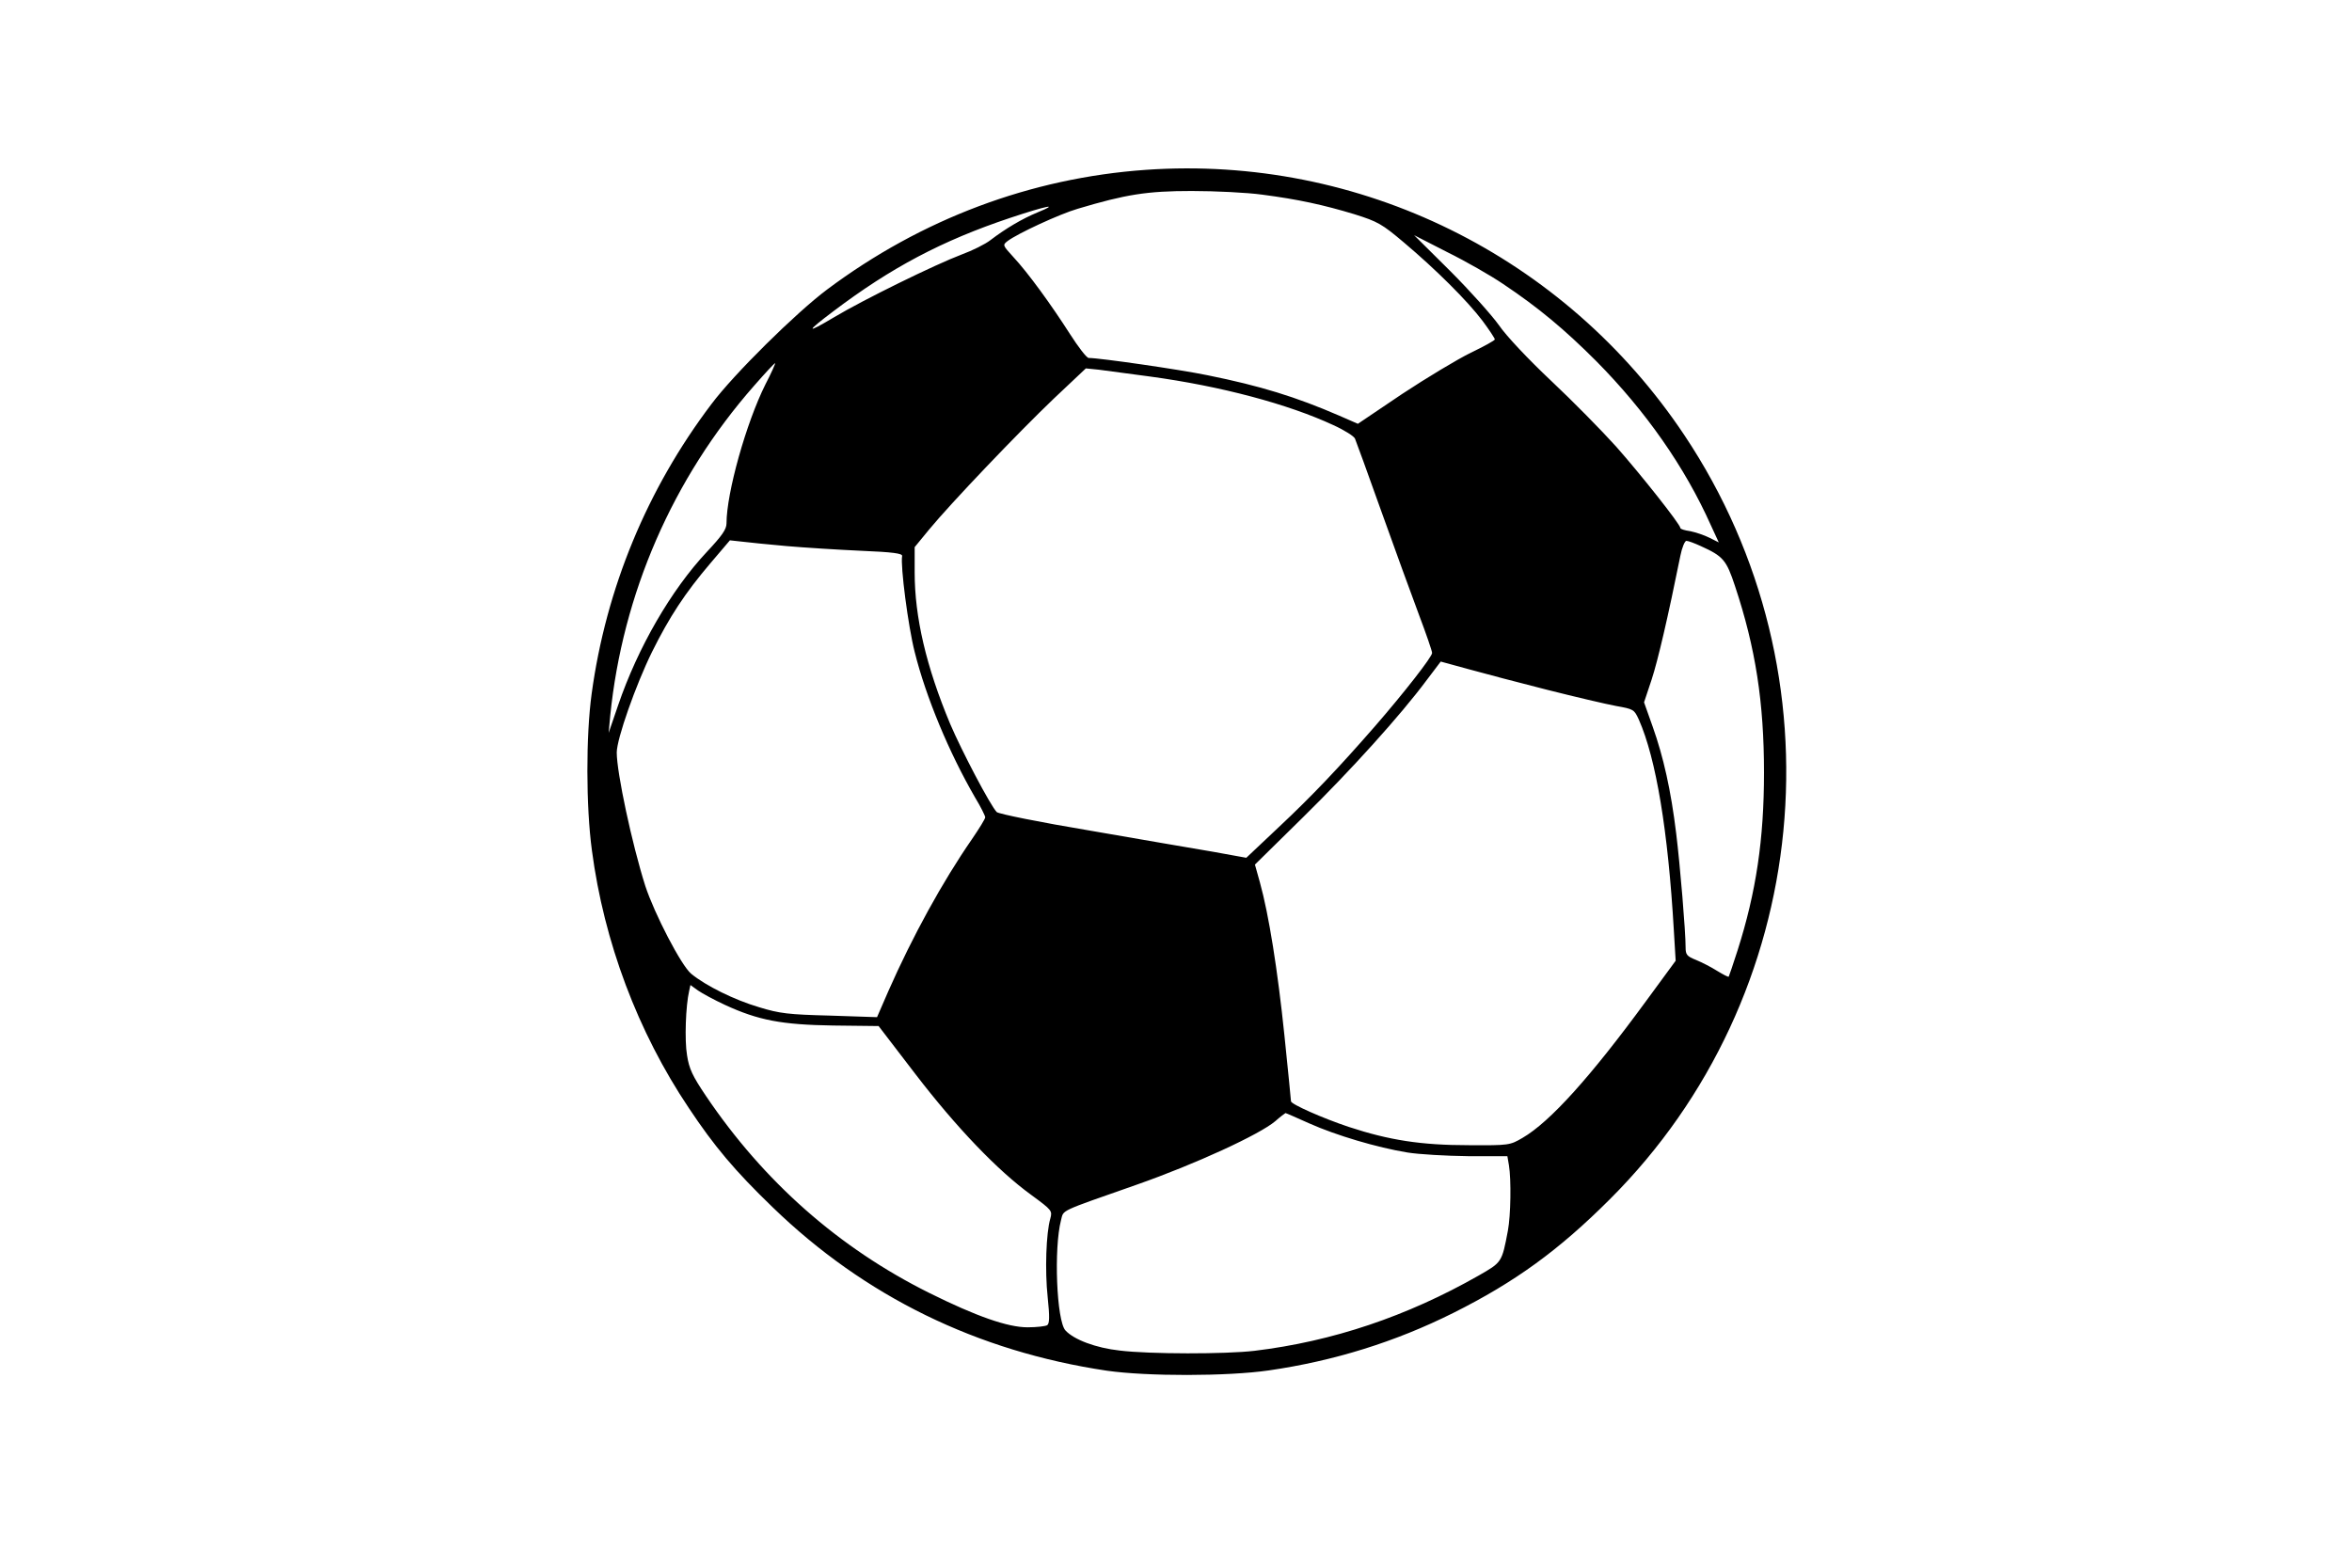
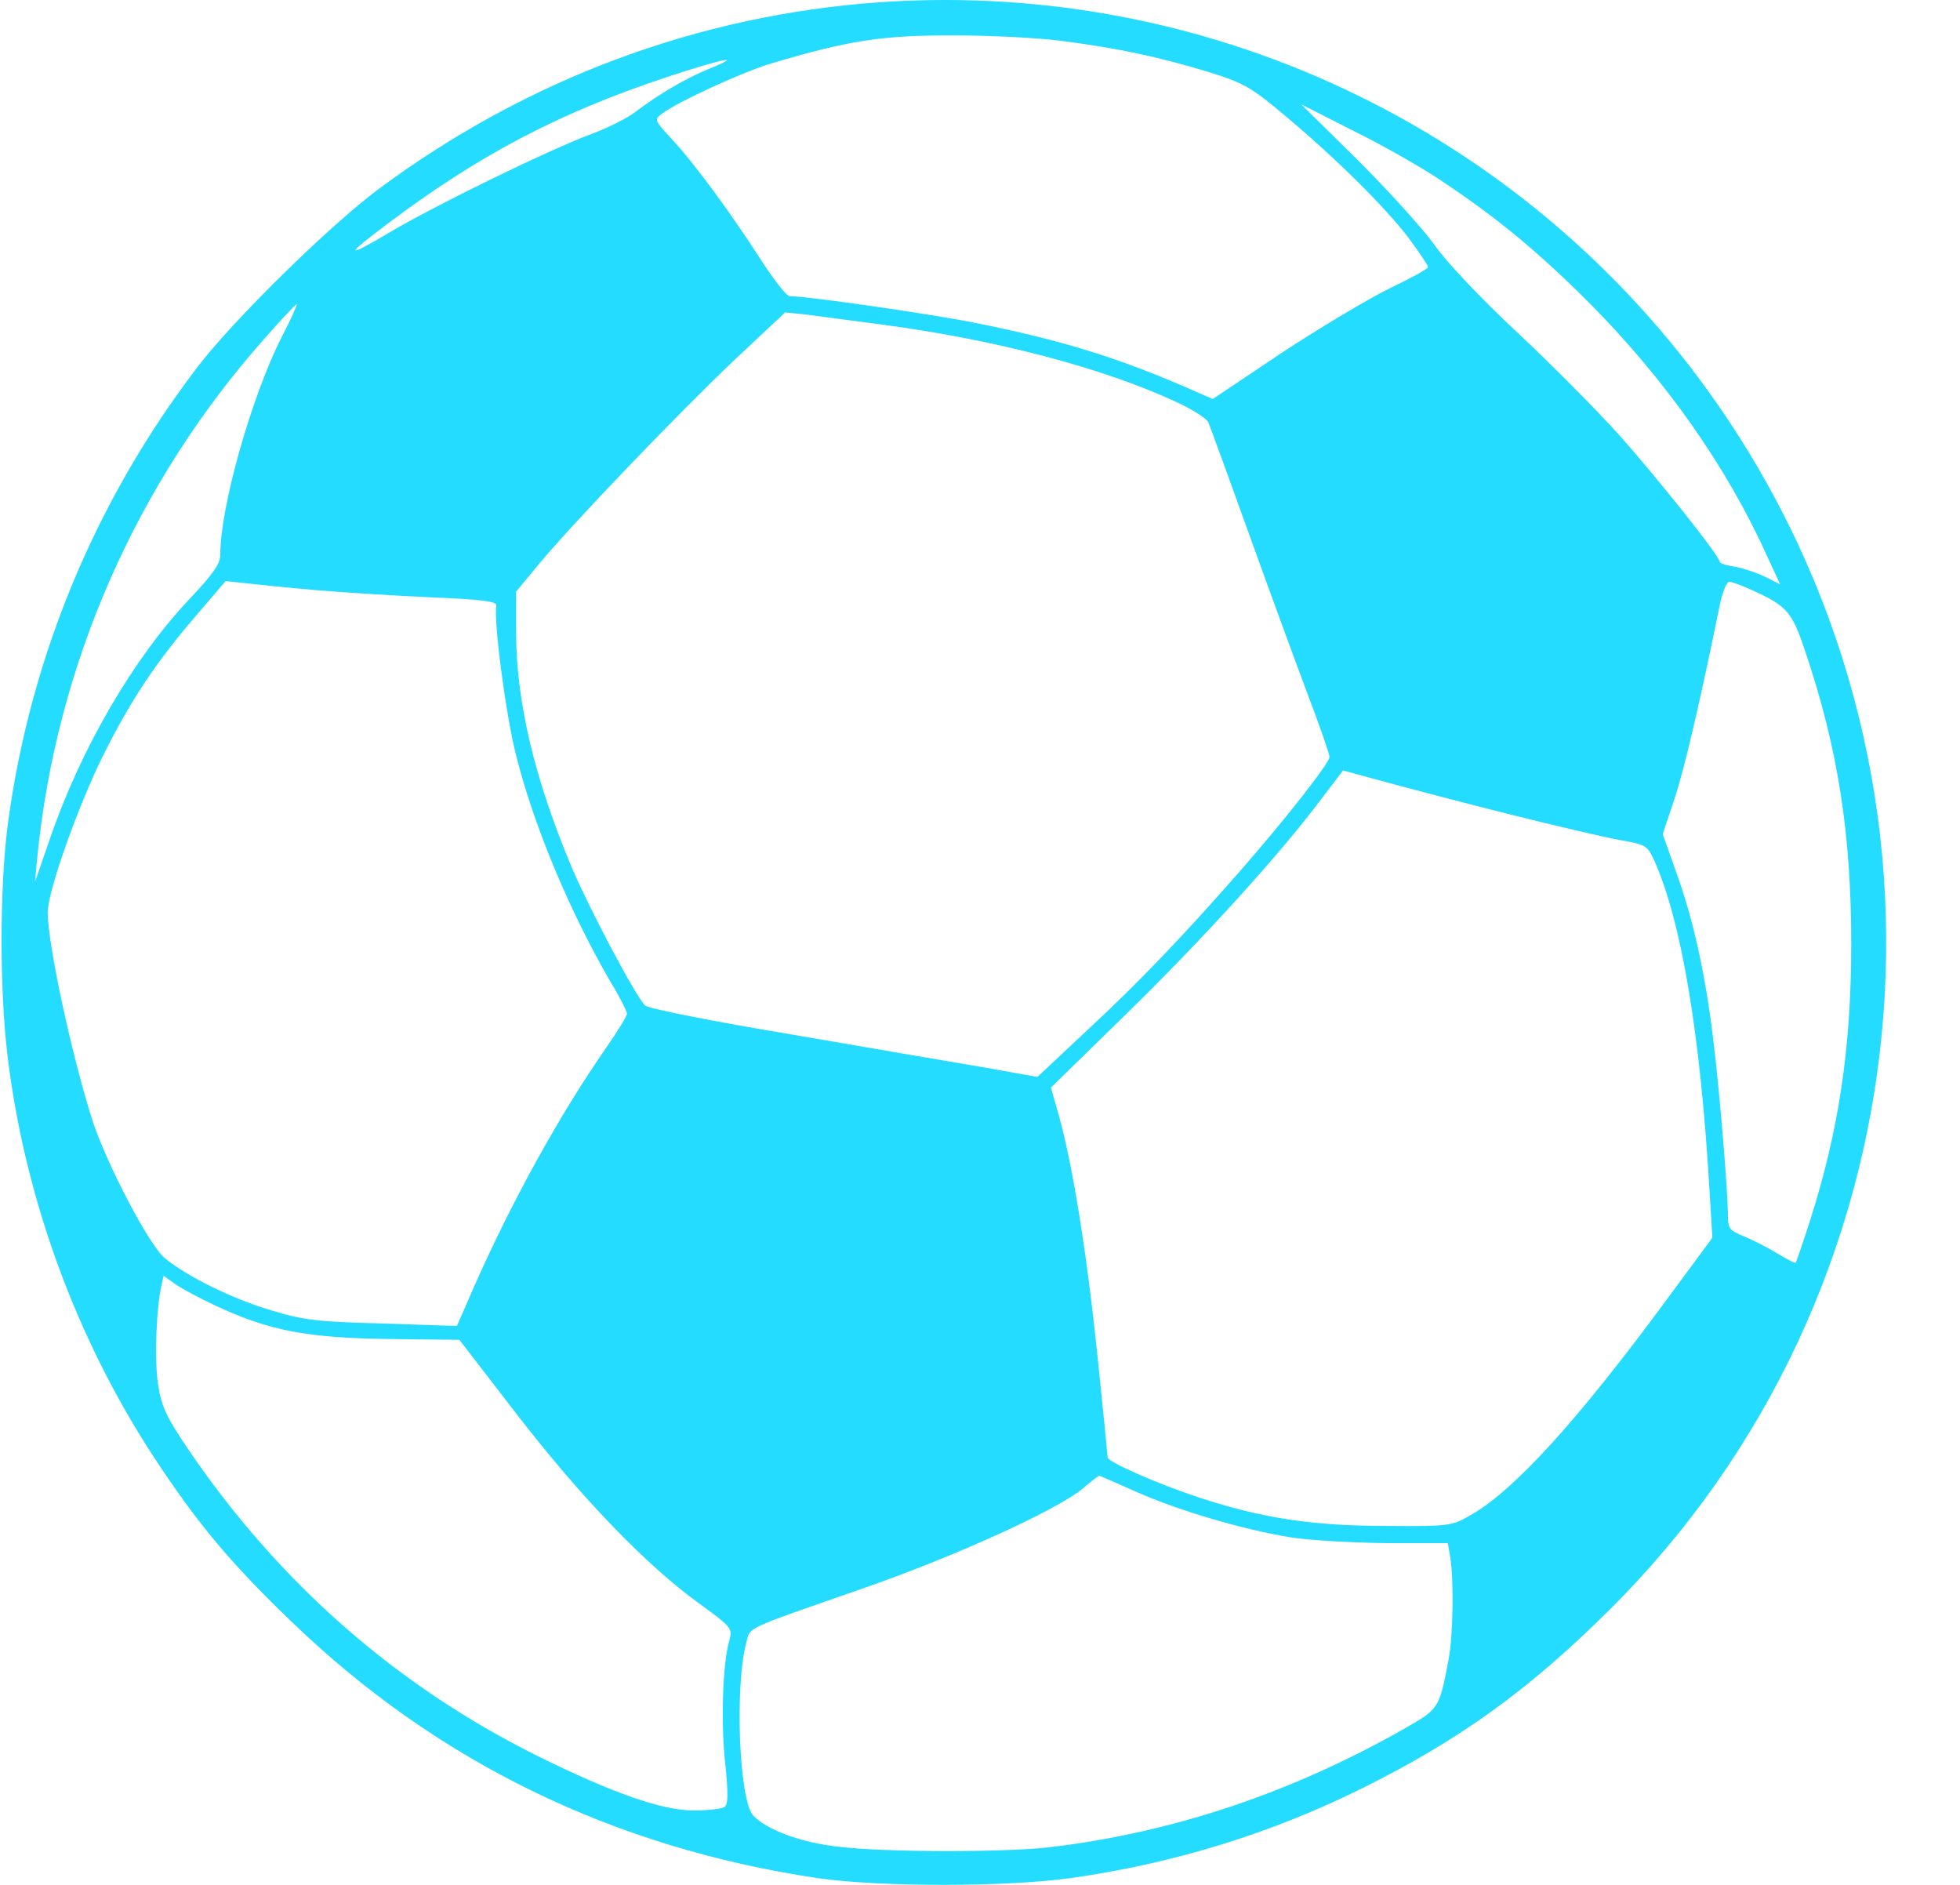
- <svg xmlns="http://www.w3.org/2000/svg" version="1.0" width="900pt" height="600pt" viewBox="0 0 900 600" preserveAspectRatio="xMidYMid meet">
-   <g transform="translate(0,600) scale(0.1,-0.1)" fill="#000000" stroke="none">
-     <path d="M4385 5350 c-441 -31 -859 -188 -1220 -458 -119 -89 -357 -324 -443 -439 -246 -325 -403 -705 -458 -1108 -22 -160 -22 -431 1 -600 46 -349 175 -694 371 -986 97 -146 176 -240 320 -379 353 -342 783 -552 1279 -626 153 -22 462 -22 620 1 249 36 484 109 706 220 236 118 404 240 599 435 778 776 898 2007 285 2925 -458 686 -1242 1072 -2060 1015z m445 -95 c138 -18 234 -39 353 -75 89 -28 105 -37 189 -108 121 -102 242 -222 301 -300 26 -35 47 -67 47 -71 0 -4 -42 -27 -92 -51 -51 -25 -169 -96 -263 -158 l-169 -114 -71 31 c-166 72 -302 114 -505 155 -107 22 -412 66 -454 66 -8 0 -40 42 -72 92 -71 111 -160 234 -217 295 -40 44 -41 45 -22 60 38 29 200 104 269 124 184 55 265 68 436 68 91 0 212 -6 270 -14z m-860 -68 c-58 -24 -121 -61 -180 -106 -19 -15 -69 -40 -110 -55 -103 -39 -376 -173 -488 -240 -109 -65 -110 -58 -4 22 222 168 417 271 677 358 141 47 193 57 105 21z m1782 -274 c136 -91 235 -174 356 -295 189 -191 339 -405 439 -629 l30 -65 -36 18 c-20 10 -53 21 -73 25 -21 3 -38 8 -38 12 0 14 -153 207 -246 312 -54 60 -166 174 -249 252 -86 81 -171 171 -199 212 -27 38 -111 132 -187 208 l-138 137 127 -65 c71 -35 167 -90 214 -122z m-2823 -384 c-74 -148 -149 -416 -149 -532 0 -23 -17 -47 -75 -109 -136 -145 -264 -365 -340 -588 l-36 -105 6 65 c47 467 239 909 550 1263 42 48 78 87 81 87 2 0 -14 -37 -37 -81z m1471 30 c273 -37 530 -106 702 -186 42 -19 80 -43 83 -52 4 -9 49 -133 100 -276 51 -143 116 -321 144 -396 28 -74 51 -141 51 -148 0 -15 -107 -152 -219 -281 -136 -156 -240 -266 -367 -385 l-125 -118 -127 23 c-70 12 -282 48 -471 81 -192 32 -350 64 -357 71 -25 26 -134 234 -178 337 -92 220 -136 409 -136 580 l0 97 55 67 c85 103 341 371 477 501 l123 116 50 -5 c28 -4 115 -15 195 -26z m-1390 -649 c69 -6 197 -14 285 -18 120 -5 159 -10 157 -20 -7 -37 23 -269 48 -367 43 -173 132 -386 231 -557 22 -36 39 -71 39 -76 0 -6 -23 -43 -51 -84 -112 -162 -227 -371 -320 -582 l-43 -99 -180 6 c-158 4 -193 8 -271 32 -95 28 -204 82 -260 128 -38 31 -141 230 -176 337 -51 161 -109 433 -109 510 0 52 73 259 135 385 66 133 126 225 224 340 l74 87 46 -5 c25 -3 102 -11 171 -17z m3498 0 c86 -39 98 -53 131 -153 79 -237 111 -446 111 -714 0 -255 -30 -457 -101 -680 -17 -54 -33 -99 -34 -101 -2 -2 -21 8 -44 22 -22 14 -59 33 -81 42 -35 14 -40 20 -40 48 0 62 -21 314 -36 436 -20 165 -49 294 -90 409 l-33 93 29 87 c24 73 63 241 110 474 6 31 17 57 23 57 7 0 31 -9 55 -20z m-588 -550 c107 -27 226 -55 264 -62 67 -12 69 -13 87 -52 66 -149 112 -426 134 -807 l7 -116 -113 -154 c-213 -291 -368 -463 -473 -524 -48 -28 -51 -29 -205 -28 -183 0 -305 19 -460 70 -99 33 -221 87 -221 98 0 3 -11 116 -25 251 -26 252 -60 465 -94 587 l-19 68 185 182 c183 180 372 389 473 525 l53 70 106 -29 c58 -16 194 -52 301 -79z m-3146 -1206 c128 -59 217 -76 415 -79 l173 -2 141 -184 c155 -202 314 -369 444 -463 79 -58 80 -60 72 -90 -16 -55 -21 -199 -10 -301 8 -76 7 -101 -2 -107 -7 -4 -40 -8 -75 -8 -76 0 -196 42 -377 132 -345 172 -632 425 -854 754 -51 76 -64 103 -72 155 -10 58 -5 191 8 246 l5 23 29 -21 c16 -11 62 -36 103 -55z m2237 -454 c101 -45 258 -92 375 -111 43 -7 147 -13 231 -14 l151 0 6 -35 c9 -55 7 -192 -4 -250 -23 -122 -23 -121 -112 -172 -274 -156 -559 -252 -858 -288 -110 -13 -400 -13 -515 1 -92 10 -176 42 -208 77 -34 37 -45 314 -17 422 11 41 -12 30 290 136 225 79 470 192 530 243 19 17 37 30 39 31 2 0 43 -18 92 -40z" />
+ <svg xmlns="http://www.w3.org/2000/svg" width="26" height="25" viewBox="0 0 26 25" fill="none">
+   <g id="Iconos">
+     <path id="Vector" d="M11.669 0.03C9.265 0.198 6.988 1.048 5.02 2.509C4.372 2.991 3.075 4.263 2.606 4.886C1.266 6.646 0.41 8.703 0.11 10.884C-0.01 11.751 -0.01 13.218 0.116 14.133C0.366 16.022 1.069 17.89 2.137 19.471C2.666 20.261 3.097 20.77 3.881 21.522C5.805 23.374 8.148 24.511 10.851 24.911C11.685 25.03 13.369 25.03 14.23 24.906C15.587 24.711 16.868 24.316 18.077 23.715C19.363 23.076 20.279 22.416 21.342 21.36C25.581 17.159 26.235 10.495 22.895 5.525C20.399 1.811 16.127 -0.279 11.669 0.03ZM14.094 0.544C14.846 0.642 15.369 0.755 16.017 0.95C16.503 1.102 16.59 1.151 17.047 1.535C17.707 2.087 18.366 2.737 18.688 3.159C18.829 3.349 18.944 3.522 18.944 3.543C18.944 3.565 18.715 3.69 18.443 3.82C18.165 3.955 17.522 4.339 17.009 4.675L16.088 5.292L15.701 5.124C14.797 4.734 14.056 4.507 12.949 4.285C12.366 4.166 10.704 3.928 10.475 3.928C10.432 3.928 10.257 3.7 10.083 3.43C9.696 2.829 9.211 2.163 8.9 1.833C8.682 1.595 8.677 1.589 8.78 1.508C8.988 1.351 9.87 0.945 10.246 0.837C11.249 0.539 11.691 0.469 12.622 0.469C13.118 0.469 13.778 0.501 14.094 0.544ZM9.407 0.912C9.091 1.042 8.748 1.243 8.426 1.486C8.323 1.567 8.05 1.703 7.827 1.784C7.266 1.995 5.778 2.721 5.167 3.083C4.573 3.435 4.568 3.397 5.146 2.964C6.355 2.055 7.418 1.497 8.835 1.026C9.603 0.772 9.887 0.718 9.407 0.912ZM19.118 2.396C19.859 2.888 20.399 3.338 21.058 3.993C22.088 5.027 22.906 6.185 23.451 7.398L23.614 7.75L23.418 7.652C23.309 7.598 23.129 7.539 23.02 7.517C22.906 7.501 22.813 7.474 22.813 7.452C22.813 7.376 21.979 6.332 21.473 5.763C21.178 5.438 20.568 4.821 20.116 4.399C19.647 3.96 19.184 3.473 19.031 3.251C18.884 3.045 18.426 2.537 18.012 2.125L17.26 1.383L17.952 1.735C18.339 1.925 18.862 2.223 19.118 2.396ZM3.734 4.475C3.331 5.276 2.922 6.727 2.922 7.355C2.922 7.479 2.83 7.609 2.514 7.945C1.772 8.73 1.075 9.921 0.661 11.128L0.464 11.697L0.497 11.345C0.753 8.816 1.8 6.424 3.494 4.507C3.723 4.247 3.919 4.036 3.936 4.036C3.947 4.036 3.86 4.236 3.734 4.475ZM11.751 4.312C13.238 4.513 14.639 4.886 15.576 5.319C15.805 5.422 16.012 5.552 16.028 5.601C16.05 5.649 16.295 6.321 16.573 7.095C16.851 7.869 17.206 8.833 17.358 9.239C17.511 9.639 17.636 10.002 17.636 10.04C17.636 10.121 17.053 10.863 16.443 11.561C15.701 12.406 15.135 13.001 14.443 13.645L13.761 14.284L13.069 14.16C12.688 14.095 11.533 13.9 10.503 13.721C9.456 13.548 8.595 13.375 8.557 13.337C8.421 13.196 7.827 12.07 7.587 11.512C7.086 10.321 6.846 9.298 6.846 8.373V7.847L7.146 7.485C7.609 6.927 9.004 5.476 9.745 4.772L10.415 4.144L10.688 4.171C10.84 4.193 11.315 4.253 11.751 4.312ZM4.176 7.826C4.552 7.858 5.249 7.902 5.729 7.923C6.383 7.95 6.595 7.977 6.584 8.031C6.546 8.232 6.71 9.488 6.846 10.018C7.08 10.955 7.565 12.108 8.105 13.034C8.225 13.229 8.317 13.418 8.317 13.445C8.317 13.478 8.192 13.678 8.039 13.9C7.429 14.777 6.802 15.908 6.295 17.051L6.061 17.587L5.08 17.554C4.219 17.532 4.028 17.511 3.603 17.381C3.086 17.229 2.492 16.937 2.187 16.688C1.979 16.52 1.418 15.443 1.227 14.864C0.949 13.992 0.633 12.519 0.633 12.102C0.633 11.821 1.031 10.7 1.369 10.018C1.729 9.298 2.056 8.8 2.59 8.178L2.993 7.707L3.244 7.734C3.38 7.75 3.8 7.793 4.176 7.826ZM23.238 7.826C23.707 8.037 23.772 8.113 23.952 8.654C24.383 9.937 24.557 11.069 24.557 12.519C24.557 13.9 24.393 14.993 24.007 16.201C23.914 16.493 23.827 16.737 23.821 16.747C23.81 16.758 23.707 16.704 23.581 16.628C23.462 16.553 23.26 16.45 23.14 16.401C22.949 16.325 22.922 16.293 22.922 16.141C22.922 15.806 22.808 14.441 22.726 13.781C22.617 12.887 22.459 12.189 22.235 11.567L22.056 11.063L22.214 10.592C22.344 10.197 22.557 9.287 22.813 8.026C22.846 7.858 22.906 7.717 22.938 7.717C22.977 7.717 23.107 7.766 23.238 7.826ZM20.034 10.803C20.617 10.949 21.265 11.101 21.473 11.139C21.838 11.204 21.849 11.209 21.947 11.42C22.306 12.227 22.557 13.727 22.677 15.789L22.715 16.417L22.099 17.251C20.939 18.826 20.094 19.758 19.522 20.088C19.26 20.239 19.244 20.245 18.404 20.239C17.407 20.239 16.742 20.137 15.898 19.86C15.358 19.682 14.693 19.389 14.693 19.33C14.693 19.314 14.633 18.702 14.557 17.971C14.415 16.607 14.23 15.454 14.045 14.793L13.941 14.425L14.949 13.44C15.947 12.465 16.977 11.334 17.527 10.598L17.816 10.219L18.393 10.376C18.71 10.462 19.451 10.657 20.034 10.803ZM2.89 17.332C3.587 17.652 4.072 17.744 5.151 17.76L6.094 17.771L6.862 18.767C7.707 19.86 8.573 20.764 9.282 21.273C9.712 21.587 9.718 21.598 9.674 21.761C9.587 22.058 9.56 22.838 9.62 23.39C9.663 23.802 9.658 23.937 9.609 23.969C9.571 23.991 9.391 24.013 9.2 24.013C8.786 24.013 8.132 23.785 7.146 23.298C5.266 22.367 3.701 20.997 2.492 19.216C2.214 18.805 2.143 18.659 2.099 18.377C2.045 18.063 2.072 17.343 2.143 17.045L2.17 16.921L2.328 17.034C2.415 17.094 2.666 17.229 2.89 17.332ZM15.08 19.79C15.631 20.034 16.486 20.288 17.124 20.391C17.358 20.429 17.925 20.461 18.383 20.467H19.206L19.238 20.656C19.287 20.954 19.276 21.696 19.216 22.01C19.091 22.67 19.091 22.665 18.606 22.941C17.113 23.785 15.56 24.305 13.93 24.5C13.331 24.57 11.751 24.57 11.124 24.494C10.622 24.44 10.165 24.267 9.99 24.078C9.805 23.877 9.745 22.378 9.898 21.793C9.958 21.571 9.832 21.631 11.478 21.057C12.704 20.629 14.039 20.017 14.366 19.741C14.47 19.649 14.568 19.579 14.579 19.573C14.59 19.573 14.813 19.671 15.08 19.79Z" fill="#24DCFF" />
  </g>
</svg>
